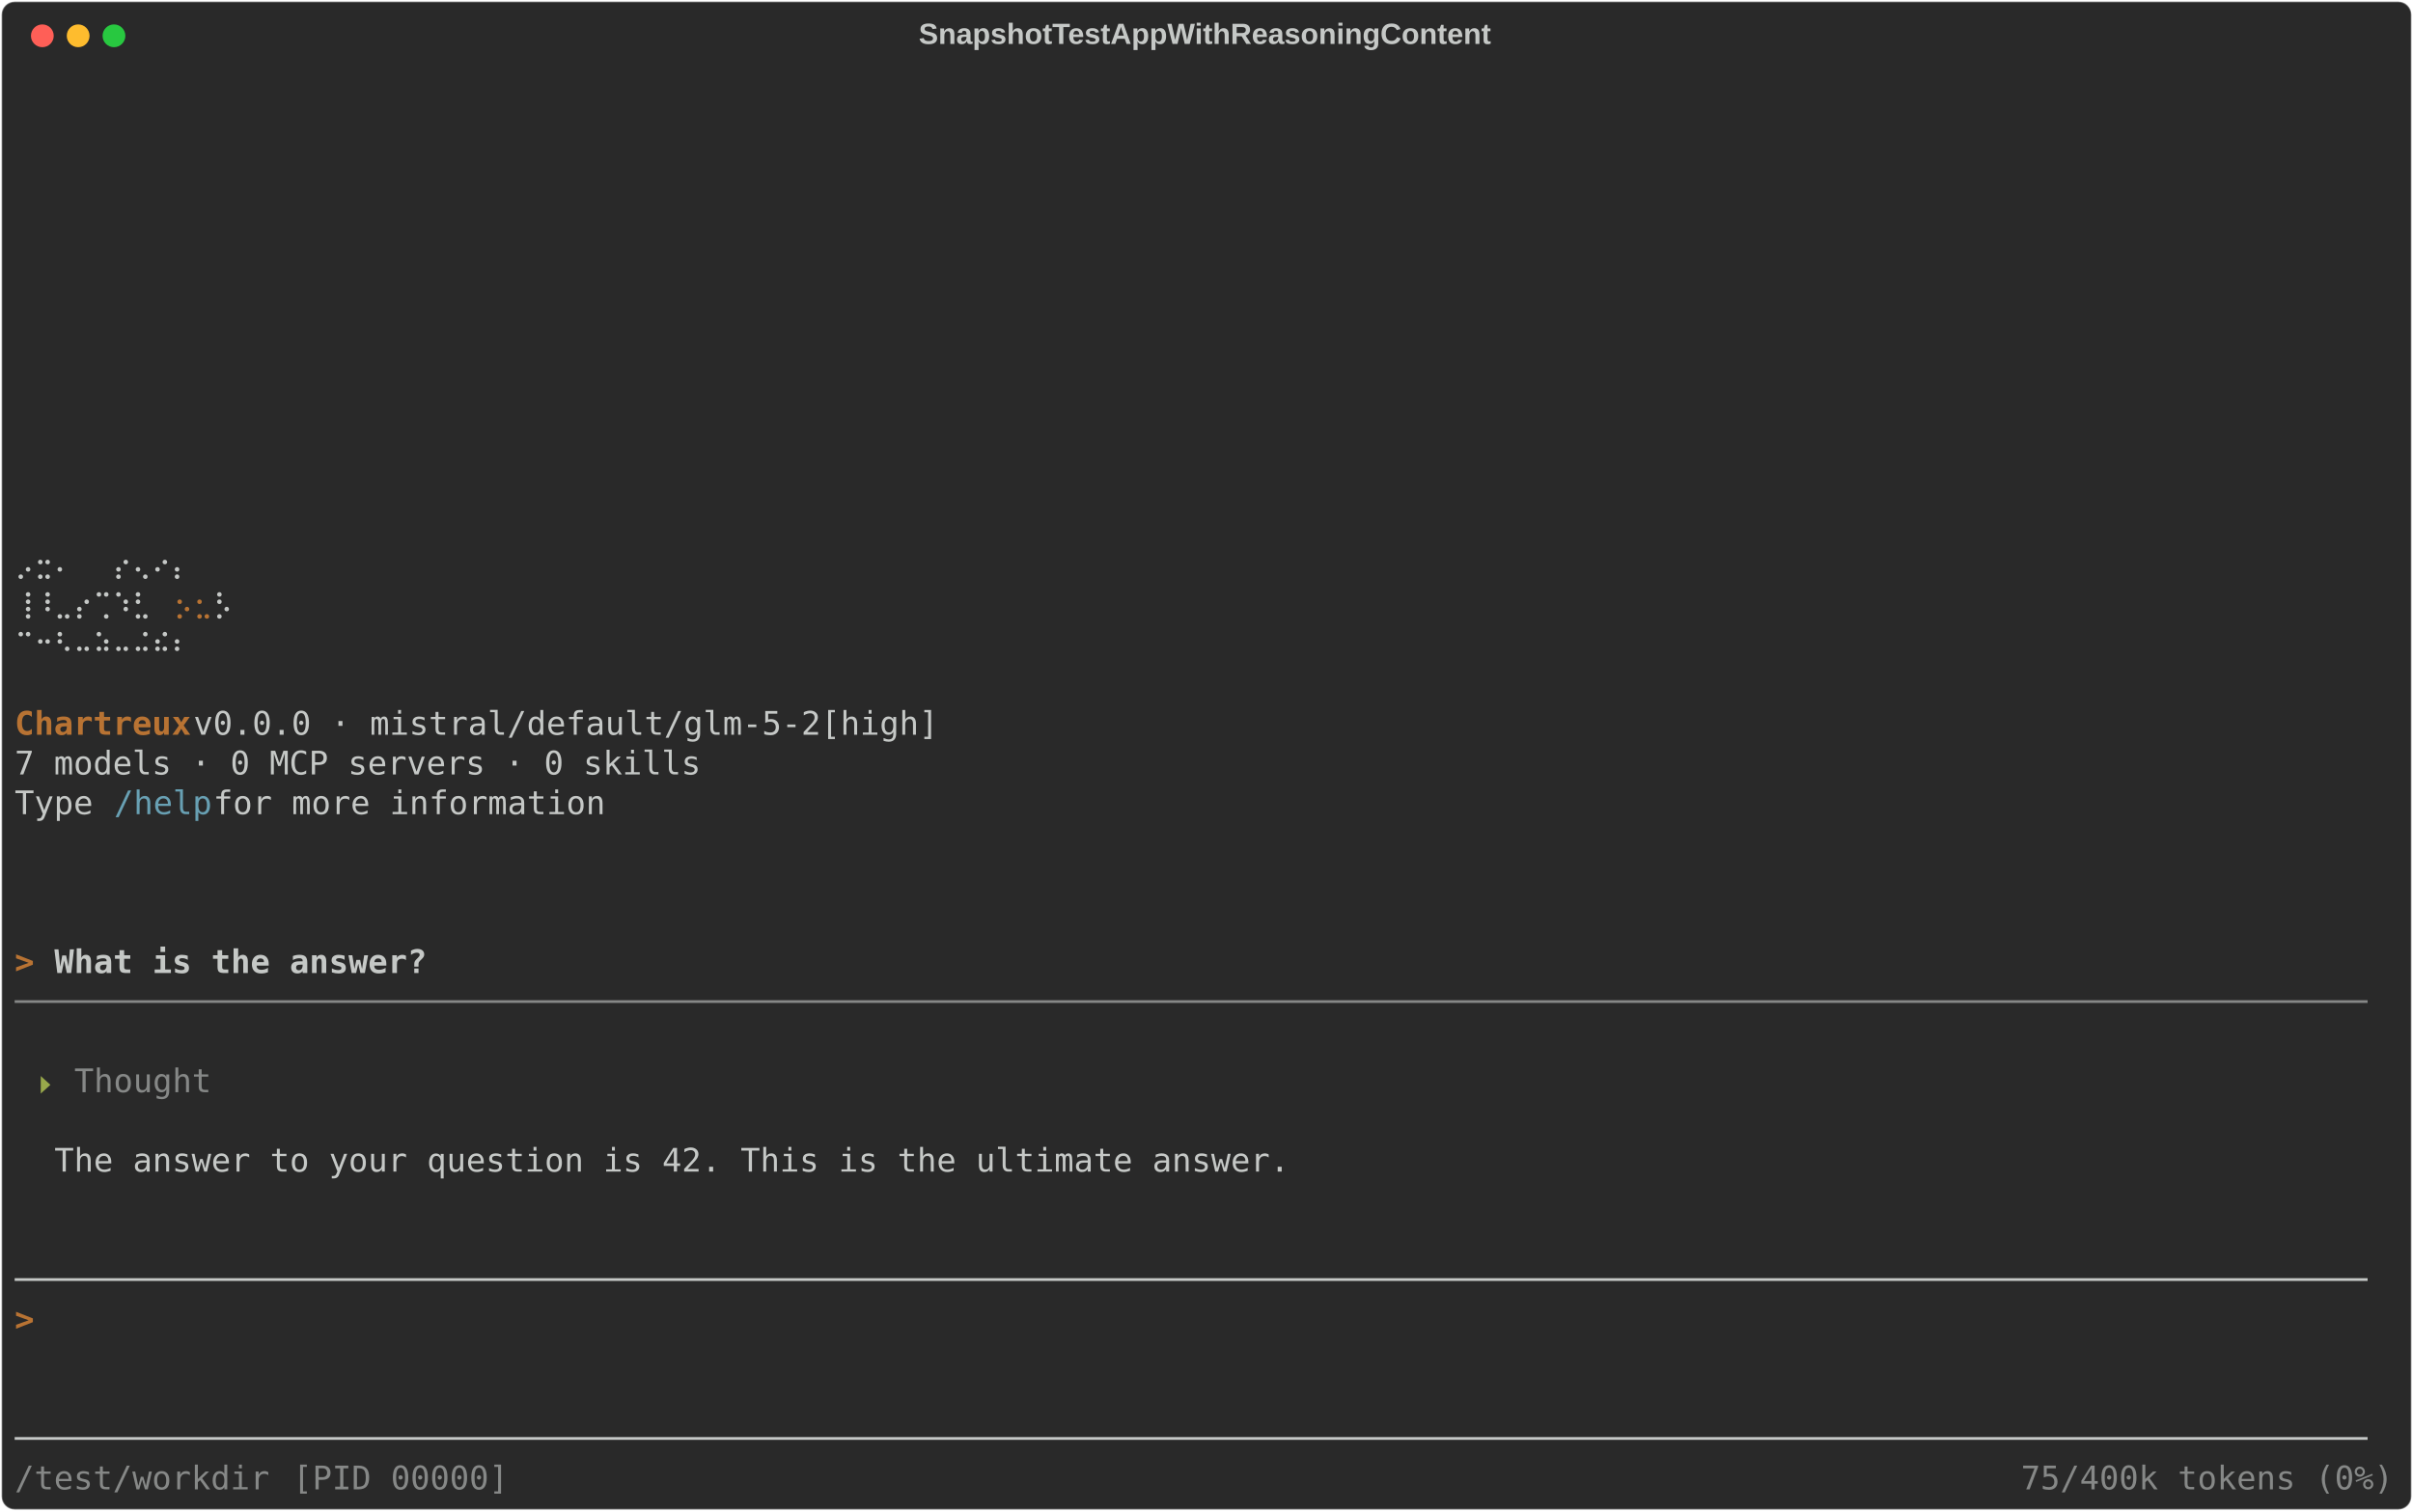
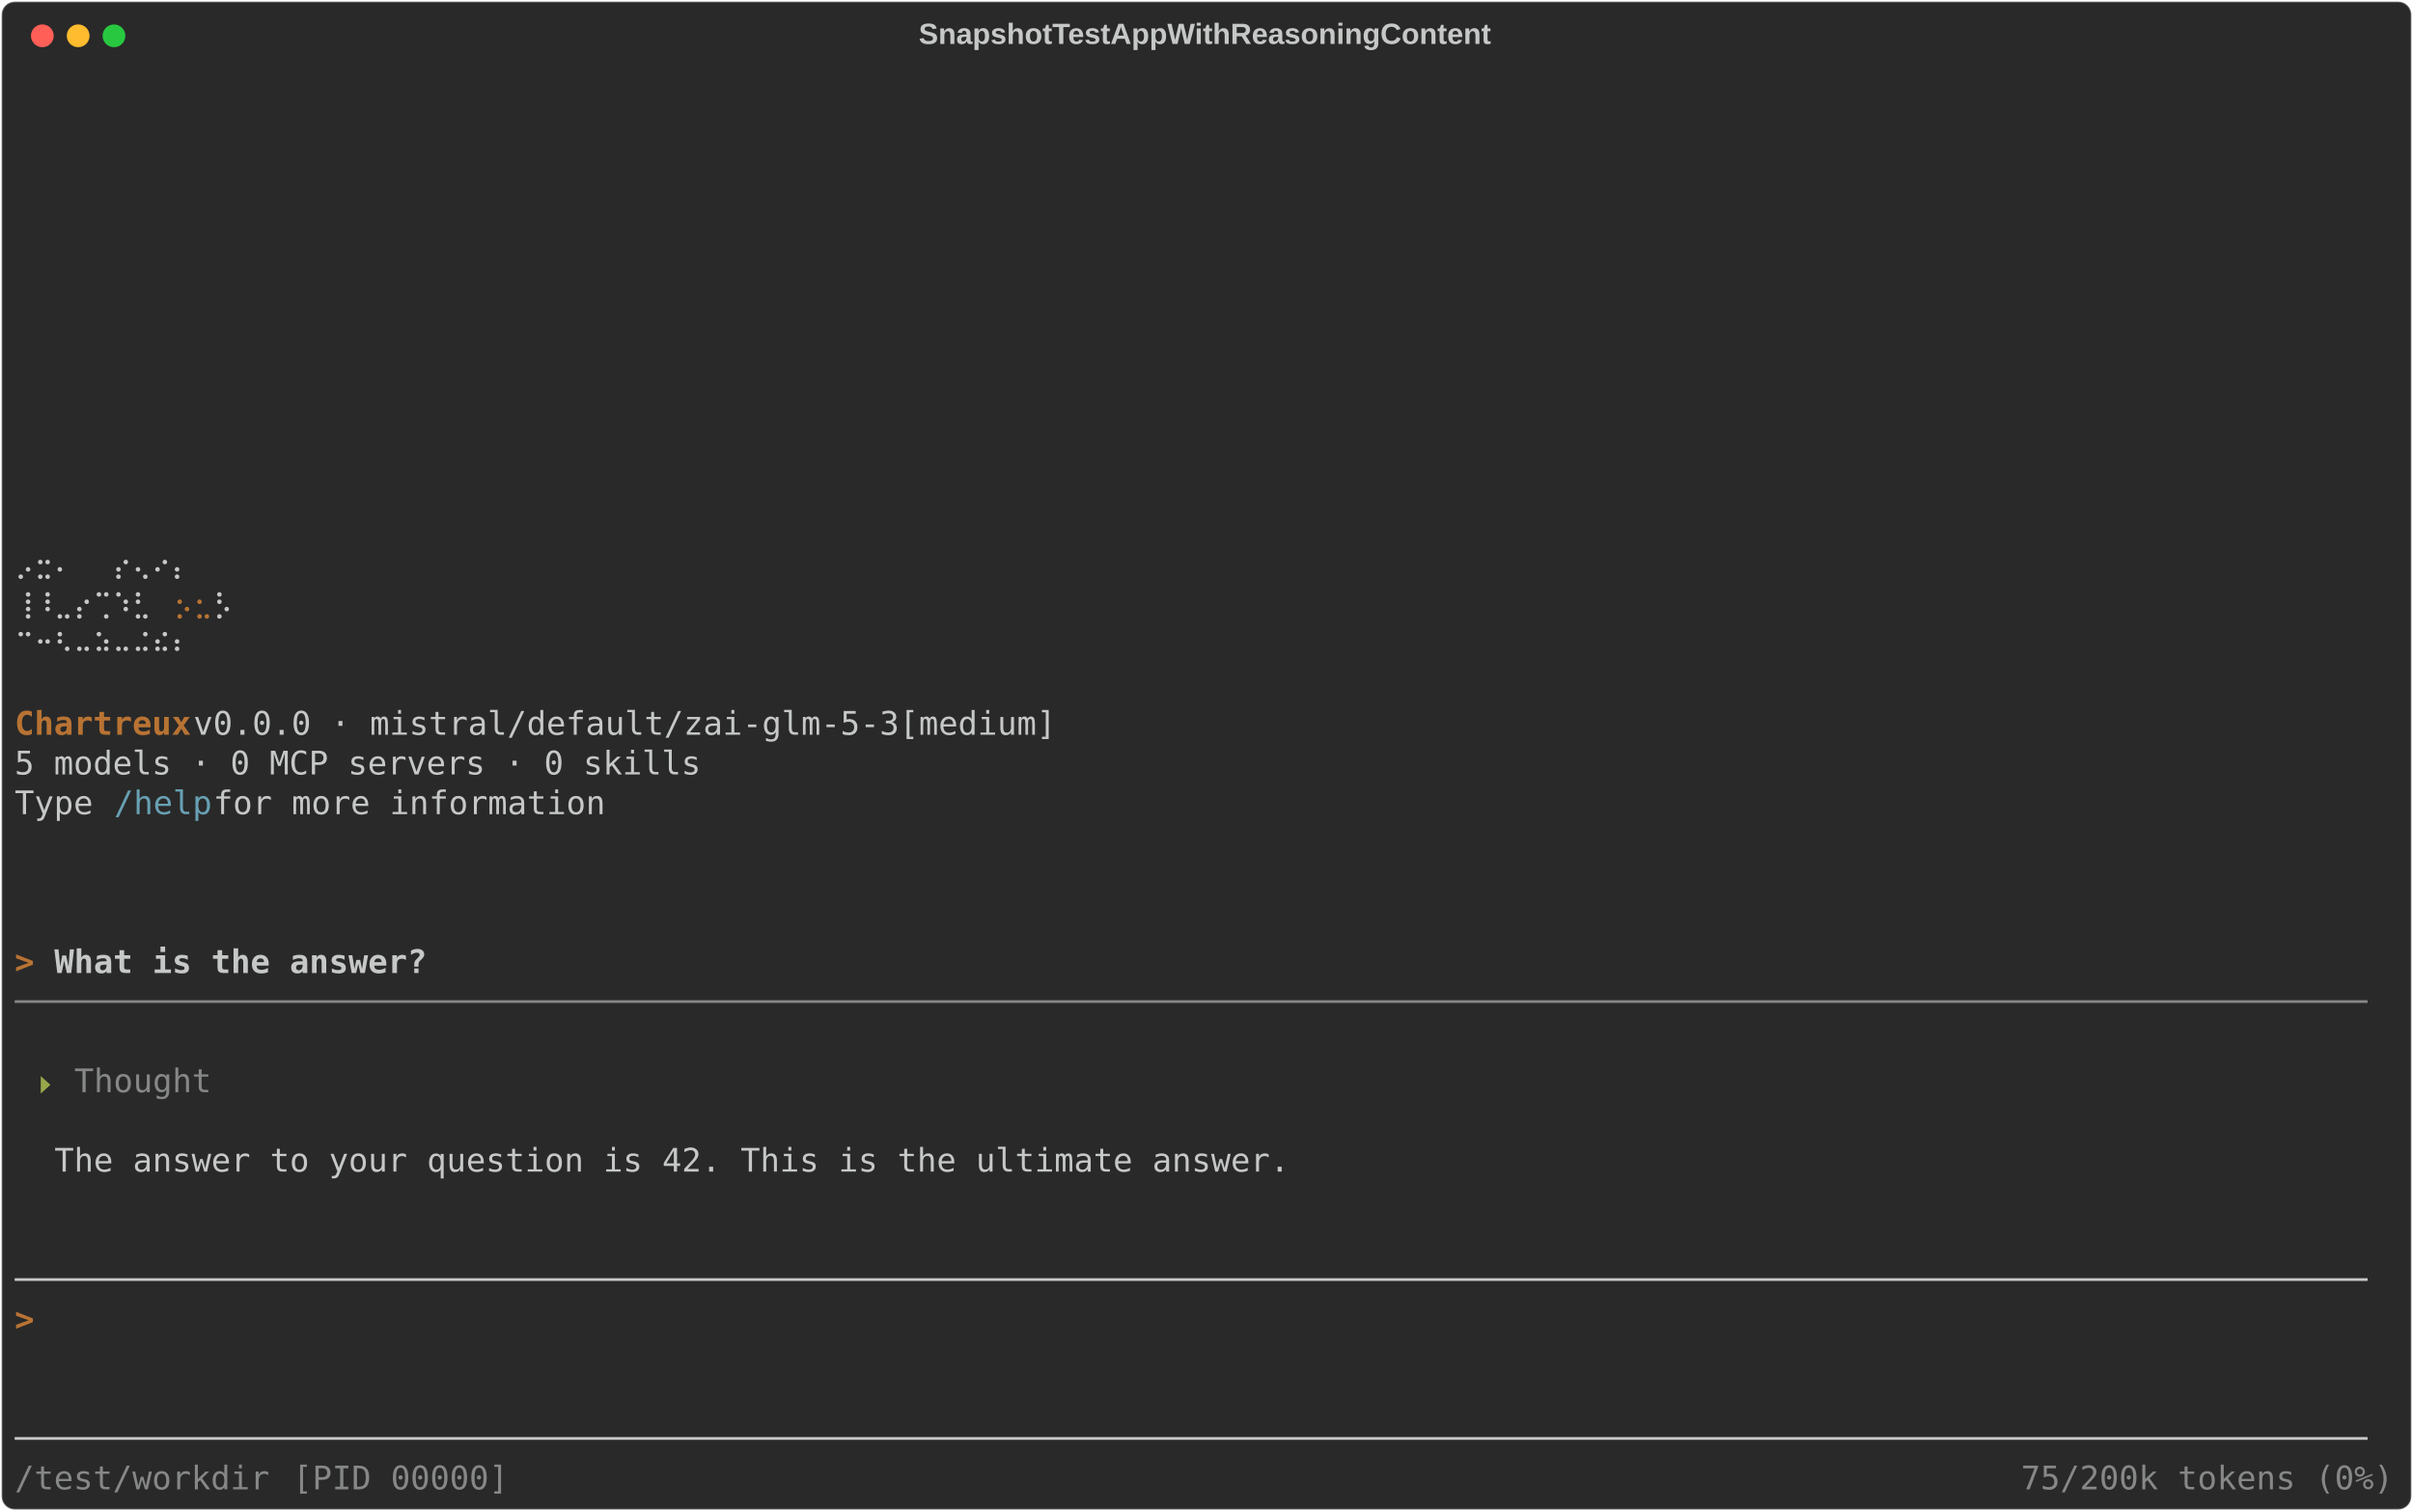
<svg xmlns="http://www.w3.org/2000/svg" class="rich-terminal" viewBox="0 0 1482 928.4">
  <style>

    @font-face {
        font-family: "Fira Code";
        src: local("FiraCode-Regular"),
                url("https://cdnjs.cloudflare.com/ajax/libs/firacode/6.2.0/woff2/FiraCode-Regular.woff2") format("woff2"),
                url("https://cdnjs.cloudflare.com/ajax/libs/firacode/6.2.0/woff/FiraCode-Regular.woff") format("woff");
        font-style: normal;
        font-weight: 400;
    }
    @font-face {
        font-family: "Fira Code";
        src: local("FiraCode-Bold"),
                url("https://cdnjs.cloudflare.com/ajax/libs/firacode/6.2.0/woff2/FiraCode-Bold.woff2") format("woff2"),
                url("https://cdnjs.cloudflare.com/ajax/libs/firacode/6.2.0/woff/FiraCode-Bold.woff") format("woff");
        font-style: bold;
        font-weight: 700;
    }

    .terminal-matrix {
        font-family: Fira Code, monospace;
        font-size: 20px;
        line-height: 24.4px;
        font-variant-east-asian: full-width;
    }

    .terminal-title {
        font-size: 18px;
        font-weight: bold;
        font-family: arial;
    }

    .terminal-r1 { fill: #c5c8c6 }
.terminal-r2 { fill: #b87333 }
.terminal-r3 { fill: #b87333;font-weight: bold }
.terminal-r4 { fill: #68a0b3 }
.terminal-r5 { fill: #c5c8c6;font-weight: bold }
.terminal-r6 { fill: #868887 }
.terminal-r7 { fill: #98a84b;font-weight: bold }
    </style>
  <defs>
    <clipPath id="terminal-clip-terminal">
      <rect x="0" y="0" width="1463.0" height="877.4" />
    </clipPath>
    <clipPath id="terminal-line-0">
      <rect x="0" y="1.5" width="1464" height="24.65" />
    </clipPath>
    <clipPath id="terminal-line-1">
      <rect x="0" y="25.9" width="1464" height="24.65" />
    </clipPath>
    <clipPath id="terminal-line-2">
      <rect x="0" y="50.3" width="1464" height="24.65" />
    </clipPath>
    <clipPath id="terminal-line-3">
      <rect x="0" y="74.7" width="1464" height="24.65" />
    </clipPath>
    <clipPath id="terminal-line-4">
      <rect x="0" y="99.1" width="1464" height="24.65" />
    </clipPath>
    <clipPath id="terminal-line-5">
      <rect x="0" y="123.5" width="1464" height="24.65" />
    </clipPath>
    <clipPath id="terminal-line-6">
      <rect x="0" y="147.9" width="1464" height="24.65" />
    </clipPath>
    <clipPath id="terminal-line-7">
      <rect x="0" y="172.3" width="1464" height="24.65" />
    </clipPath>
    <clipPath id="terminal-line-8">
      <rect x="0" y="196.7" width="1464" height="24.65" />
    </clipPath>
    <clipPath id="terminal-line-9">
      <rect x="0" y="221.1" width="1464" height="24.65" />
    </clipPath>
    <clipPath id="terminal-line-10">
      <rect x="0" y="245.5" width="1464" height="24.65" />
    </clipPath>
    <clipPath id="terminal-line-11">
      <rect x="0" y="269.9" width="1464" height="24.65" />
    </clipPath>
    <clipPath id="terminal-line-12">
      <rect x="0" y="294.3" width="1464" height="24.65" />
    </clipPath>
    <clipPath id="terminal-line-13">
      <rect x="0" y="318.7" width="1464" height="24.65" />
    </clipPath>
    <clipPath id="terminal-line-14">
      <rect x="0" y="343.1" width="1464" height="24.65" />
    </clipPath>
    <clipPath id="terminal-line-15">
      <rect x="0" y="367.5" width="1464" height="24.65" />
    </clipPath>
    <clipPath id="terminal-line-16">
      <rect x="0" y="391.9" width="1464" height="24.65" />
    </clipPath>
    <clipPath id="terminal-line-17">
      <rect x="0" y="416.3" width="1464" height="24.65" />
    </clipPath>
    <clipPath id="terminal-line-18">
      <rect x="0" y="440.7" width="1464" height="24.65" />
    </clipPath>
    <clipPath id="terminal-line-19">
      <rect x="0" y="465.1" width="1464" height="24.65" />
    </clipPath>
    <clipPath id="terminal-line-20">
      <rect x="0" y="489.5" width="1464" height="24.65" />
    </clipPath>
    <clipPath id="terminal-line-21">
      <rect x="0" y="513.9" width="1464" height="24.65" />
    </clipPath>
    <clipPath id="terminal-line-22">
      <rect x="0" y="538.3" width="1464" height="24.65" />
    </clipPath>
    <clipPath id="terminal-line-23">
      <rect x="0" y="562.7" width="1464" height="24.65" />
    </clipPath>
    <clipPath id="terminal-line-24">
      <rect x="0" y="587.1" width="1464" height="24.65" />
    </clipPath>
    <clipPath id="terminal-line-25">
      <rect x="0" y="611.5" width="1464" height="24.65" />
    </clipPath>
    <clipPath id="terminal-line-26">
      <rect x="0" y="635.9" width="1464" height="24.65" />
    </clipPath>
    <clipPath id="terminal-line-27">
      <rect x="0" y="660.3" width="1464" height="24.65" />
    </clipPath>
    <clipPath id="terminal-line-28">
      <rect x="0" y="684.7" width="1464" height="24.65" />
    </clipPath>
    <clipPath id="terminal-line-29">
      <rect x="0" y="709.1" width="1464" height="24.65" />
    </clipPath>
    <clipPath id="terminal-line-30">
      <rect x="0" y="733.5" width="1464" height="24.65" />
    </clipPath>
    <clipPath id="terminal-line-31">
      <rect x="0" y="757.9" width="1464" height="24.65" />
    </clipPath>
    <clipPath id="terminal-line-32">
      <rect x="0" y="782.3" width="1464" height="24.65" />
    </clipPath>
    <clipPath id="terminal-line-33">
      <rect x="0" y="806.7" width="1464" height="24.65" />
    </clipPath>
    <clipPath id="terminal-line-34">
      <rect x="0" y="831.1" width="1464" height="24.65" />
    </clipPath>
  </defs>
  <rect fill="#292929" stroke="rgba(255,255,255,0.35)" stroke-width="1" x="1" y="1" width="1480" height="926.4" rx="8" />
  <text class="terminal-title" fill="#c5c8c6" text-anchor="middle" x="740" y="27">SnapshotTestAppWithReasoningContent</text>
  <g transform="translate(26,22)">
    <circle cx="0" cy="0" r="7" fill="#ff5f57" />
    <circle cx="22" cy="0" r="7" fill="#febc2e" />
    <circle cx="44" cy="0" r="7" fill="#28c840" />
  </g>
  <g transform="translate(9, 41)" clip-path="url(#terminal-clip-terminal)">
    <g class="terminal-matrix">
      <text class="terminal-r1" x="1464" y="20" textLength="12.2" clip-path="url(#terminal-line-0)">
</text>
      <text class="terminal-r1" x="1464" y="44.4" textLength="12.2" clip-path="url(#terminal-line-1)">
</text>
      <text class="terminal-r1" x="1464" y="68.8" textLength="12.2" clip-path="url(#terminal-line-2)">
</text>
      <text class="terminal-r1" x="1464" y="93.2" textLength="12.2" clip-path="url(#terminal-line-3)">
</text>
      <text class="terminal-r1" x="1464" y="117.6" textLength="12.2" clip-path="url(#terminal-line-4)">
</text>
      <text class="terminal-r1" x="1464" y="142" textLength="12.2" clip-path="url(#terminal-line-5)">
</text>
      <text class="terminal-r1" x="1464" y="166.4" textLength="12.2" clip-path="url(#terminal-line-6)">
</text>
      <text class="terminal-r1" x="1464" y="190.8" textLength="12.2" clip-path="url(#terminal-line-7)">
</text>
      <text class="terminal-r1" x="1464" y="215.2" textLength="12.2" clip-path="url(#terminal-line-8)">
</text>
      <text class="terminal-r1" x="1464" y="239.6" textLength="12.2" clip-path="url(#terminal-line-9)">
</text>
      <text class="terminal-r1" x="1464" y="264" textLength="12.2" clip-path="url(#terminal-line-10)">
</text>
      <text class="terminal-r1" x="1464" y="288.4" textLength="12.2" clip-path="url(#terminal-line-11)">
</text>
      <text class="terminal-r1" x="0" y="312.8" textLength="134.2" clip-path="url(#terminal-line-12)">  ⡠⣒⠄  ⡔⢄⠔⡄</text>
      <text class="terminal-r1" x="1464" y="312.8" textLength="12.2" clip-path="url(#terminal-line-12)">
</text>
      <text class="terminal-r1" x="0" y="337.2" textLength="97.6" clip-path="url(#terminal-line-13)"> ⢸⠸⣀⡔⢉⠱⣃</text>
      <text class="terminal-r2" x="97.6" y="337.2" textLength="12.2" clip-path="url(#terminal-line-13)">⡢</text>
      <text class="terminal-r2" x="109.8" y="337.2" textLength="12.2" clip-path="url(#terminal-line-13)">⣂</text>
      <text class="terminal-r1" x="122" y="337.2" textLength="12.2" clip-path="url(#terminal-line-13)">⡣</text>
      <text class="terminal-r1" x="1464" y="337.2" textLength="12.2" clip-path="url(#terminal-line-13)">
</text>
      <text class="terminal-r1" x="0" y="361.6" textLength="134.2" clip-path="url(#terminal-line-14)">  ⠉⠒⠣⠤⠵⠤⠬⠮⠆</text>
      <text class="terminal-r1" x="1464" y="361.6" textLength="12.2" clip-path="url(#terminal-line-14)">
</text>
      <text class="terminal-r1" x="1464" y="386" textLength="12.2" clip-path="url(#terminal-line-15)">
</text>
      <text class="terminal-r3" x="0" y="410.4" textLength="109.8" clip-path="url(#terminal-line-16)">Chartreux</text>
-       <text class="terminal-r1" x="109.8" y="410.4" textLength="475.8" clip-path="url(#terminal-line-16)"> v0.0.0 · mistral/default/glm-5-2[high]</text>
+       <text class="terminal-r1" x="109.8" y="410.4" textLength="549" clip-path="url(#terminal-line-16)"> v0.0.0 · mistral/default/zai-glm-5-3[medium]</text>
      <text class="terminal-r1" x="1464" y="410.4" textLength="12.2" clip-path="url(#terminal-line-16)">
</text>
-       <text class="terminal-r1" x="0" y="434.8" textLength="427" clip-path="url(#terminal-line-17)">7 models · 0 MCP servers · 0 skills</text>
+       <text class="terminal-r1" x="0" y="434.8" textLength="427" clip-path="url(#terminal-line-17)">5 models · 0 MCP servers · 0 skills</text>
      <text class="terminal-r1" x="1464" y="434.8" textLength="12.2" clip-path="url(#terminal-line-17)">
</text>
      <text class="terminal-r1" x="0" y="459.2" textLength="61" clip-path="url(#terminal-line-18)">Type </text>
      <text class="terminal-r4" x="61" y="459.2" textLength="61" clip-path="url(#terminal-line-18)">/help</text>
      <text class="terminal-r1" x="122" y="459.2" textLength="256.2" clip-path="url(#terminal-line-18)"> for more information</text>
      <text class="terminal-r1" x="1464" y="459.2" textLength="12.2" clip-path="url(#terminal-line-18)">
</text>
      <text class="terminal-r1" x="1464" y="483.6" textLength="12.2" clip-path="url(#terminal-line-19)">
</text>
      <text class="terminal-r1" x="1464" y="508" textLength="12.2" clip-path="url(#terminal-line-20)">
</text>
      <text class="terminal-r1" x="1464" y="532.4" textLength="12.2" clip-path="url(#terminal-line-21)">
</text>
      <text class="terminal-r3" x="0" y="556.8" textLength="24.4" clip-path="url(#terminal-line-22)">&gt; </text>
      <text class="terminal-r5" x="24.4" y="556.8" textLength="231.8" clip-path="url(#terminal-line-22)">What is the answer?</text>
      <text class="terminal-r1" x="1464" y="556.8" textLength="12.2" clip-path="url(#terminal-line-22)">
</text>
      <text class="terminal-r6" x="0" y="581.2" textLength="1464" clip-path="url(#terminal-line-23)">────────────────────────────────────────────────────────────────────────────────────────────────────────────────────────</text>
      <text class="terminal-r1" x="1464" y="581.2" textLength="12.2" clip-path="url(#terminal-line-23)">
</text>
      <text class="terminal-r1" x="1464" y="605.6" textLength="12.2" clip-path="url(#terminal-line-24)">
</text>
      <text class="terminal-r7" x="12.2" y="630" textLength="12.2" clip-path="url(#terminal-line-25)">⏵</text>
      <text class="terminal-r6" x="36.6" y="630" textLength="85.4" clip-path="url(#terminal-line-25)">Thought</text>
      <text class="terminal-r1" x="1464" y="630" textLength="12.2" clip-path="url(#terminal-line-25)">
</text>
      <text class="terminal-r1" x="1464" y="654.4" textLength="12.2" clip-path="url(#terminal-line-26)">
</text>
      <text class="terminal-r1" x="24.4" y="678.8" textLength="768.6" clip-path="url(#terminal-line-27)">The answer to your question is 42. This is the ultimate answer.</text>
      <text class="terminal-r1" x="1464" y="678.8" textLength="12.2" clip-path="url(#terminal-line-27)">
</text>
      <text class="terminal-r1" x="1464" y="703.2" textLength="12.2" clip-path="url(#terminal-line-28)">
</text>
      <text class="terminal-r1" x="1464" y="727.6" textLength="12.2" clip-path="url(#terminal-line-29)">
</text>
      <text class="terminal-r1" x="0" y="752" textLength="1464" clip-path="url(#terminal-line-30)">────────────────────────────────────────────────────────────────────────────────────────────────────────────────────────</text>
      <text class="terminal-r1" x="1464" y="752" textLength="12.2" clip-path="url(#terminal-line-30)">
</text>
      <text class="terminal-r3" x="0" y="776.4" textLength="12.2" clip-path="url(#terminal-line-31)">&gt;</text>
      <text class="terminal-r1" x="1464" y="776.4" textLength="12.2" clip-path="url(#terminal-line-31)">
</text>
      <text class="terminal-r1" x="1464" y="800.8" textLength="12.2" clip-path="url(#terminal-line-32)">
</text>
      <text class="terminal-r1" x="1464" y="825.2" textLength="12.2" clip-path="url(#terminal-line-33)">
</text>
      <text class="terminal-r1" x="0" y="849.6" textLength="1464" clip-path="url(#terminal-line-34)">────────────────────────────────────────────────────────────────────────────────────────────────────────────────────────</text>
      <text class="terminal-r1" x="1464" y="849.6" textLength="12.2" clip-path="url(#terminal-line-34)">
</text>
      <text class="terminal-r6" x="0" y="874" textLength="158.6" clip-path="url(#terminal-line-35)">/test/workdir</text>
      <text class="terminal-r6" x="170.8" y="874" textLength="134.2" clip-path="url(#terminal-line-35)">[PID 00000]</text>
-       <text class="terminal-r6" x="1232.2" y="874" textLength="231.8" clip-path="url(#terminal-line-35)">75/400k tokens (0%)</text>
+       <text class="terminal-r6" x="1232.2" y="874" textLength="231.8" clip-path="url(#terminal-line-35)">75/200k tokens (0%)</text>
    </g>
  </g>
</svg>
